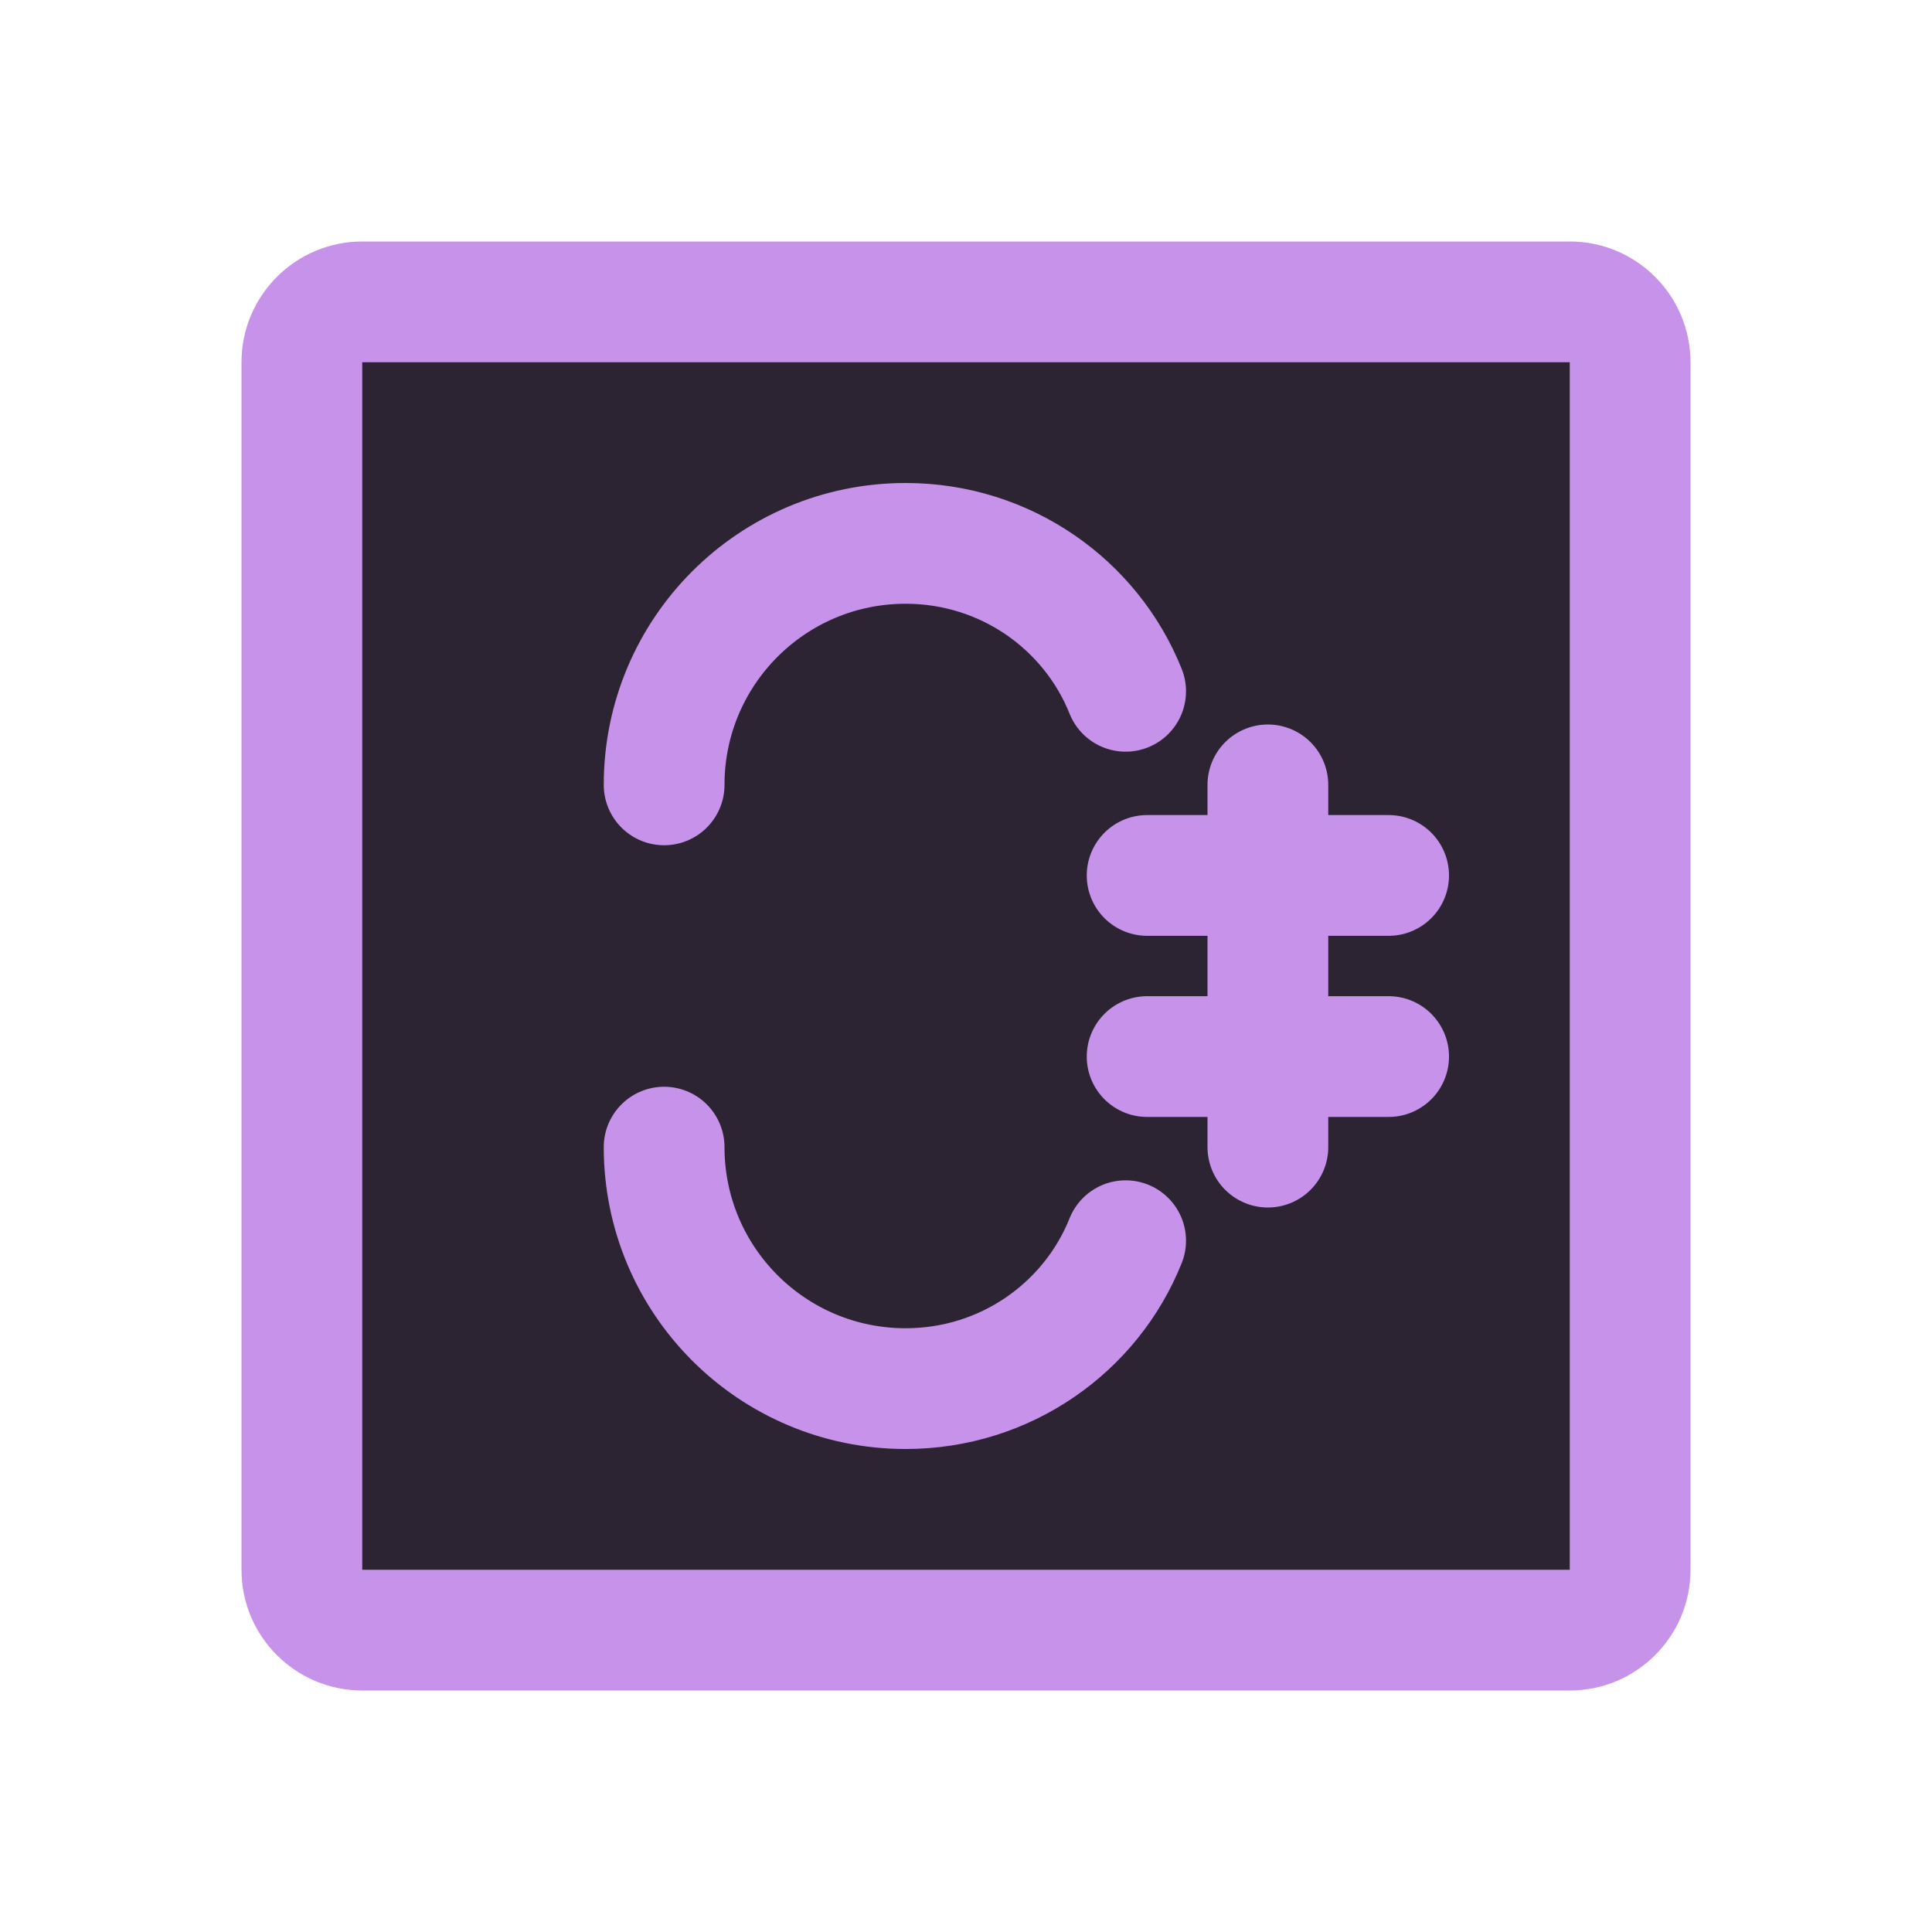
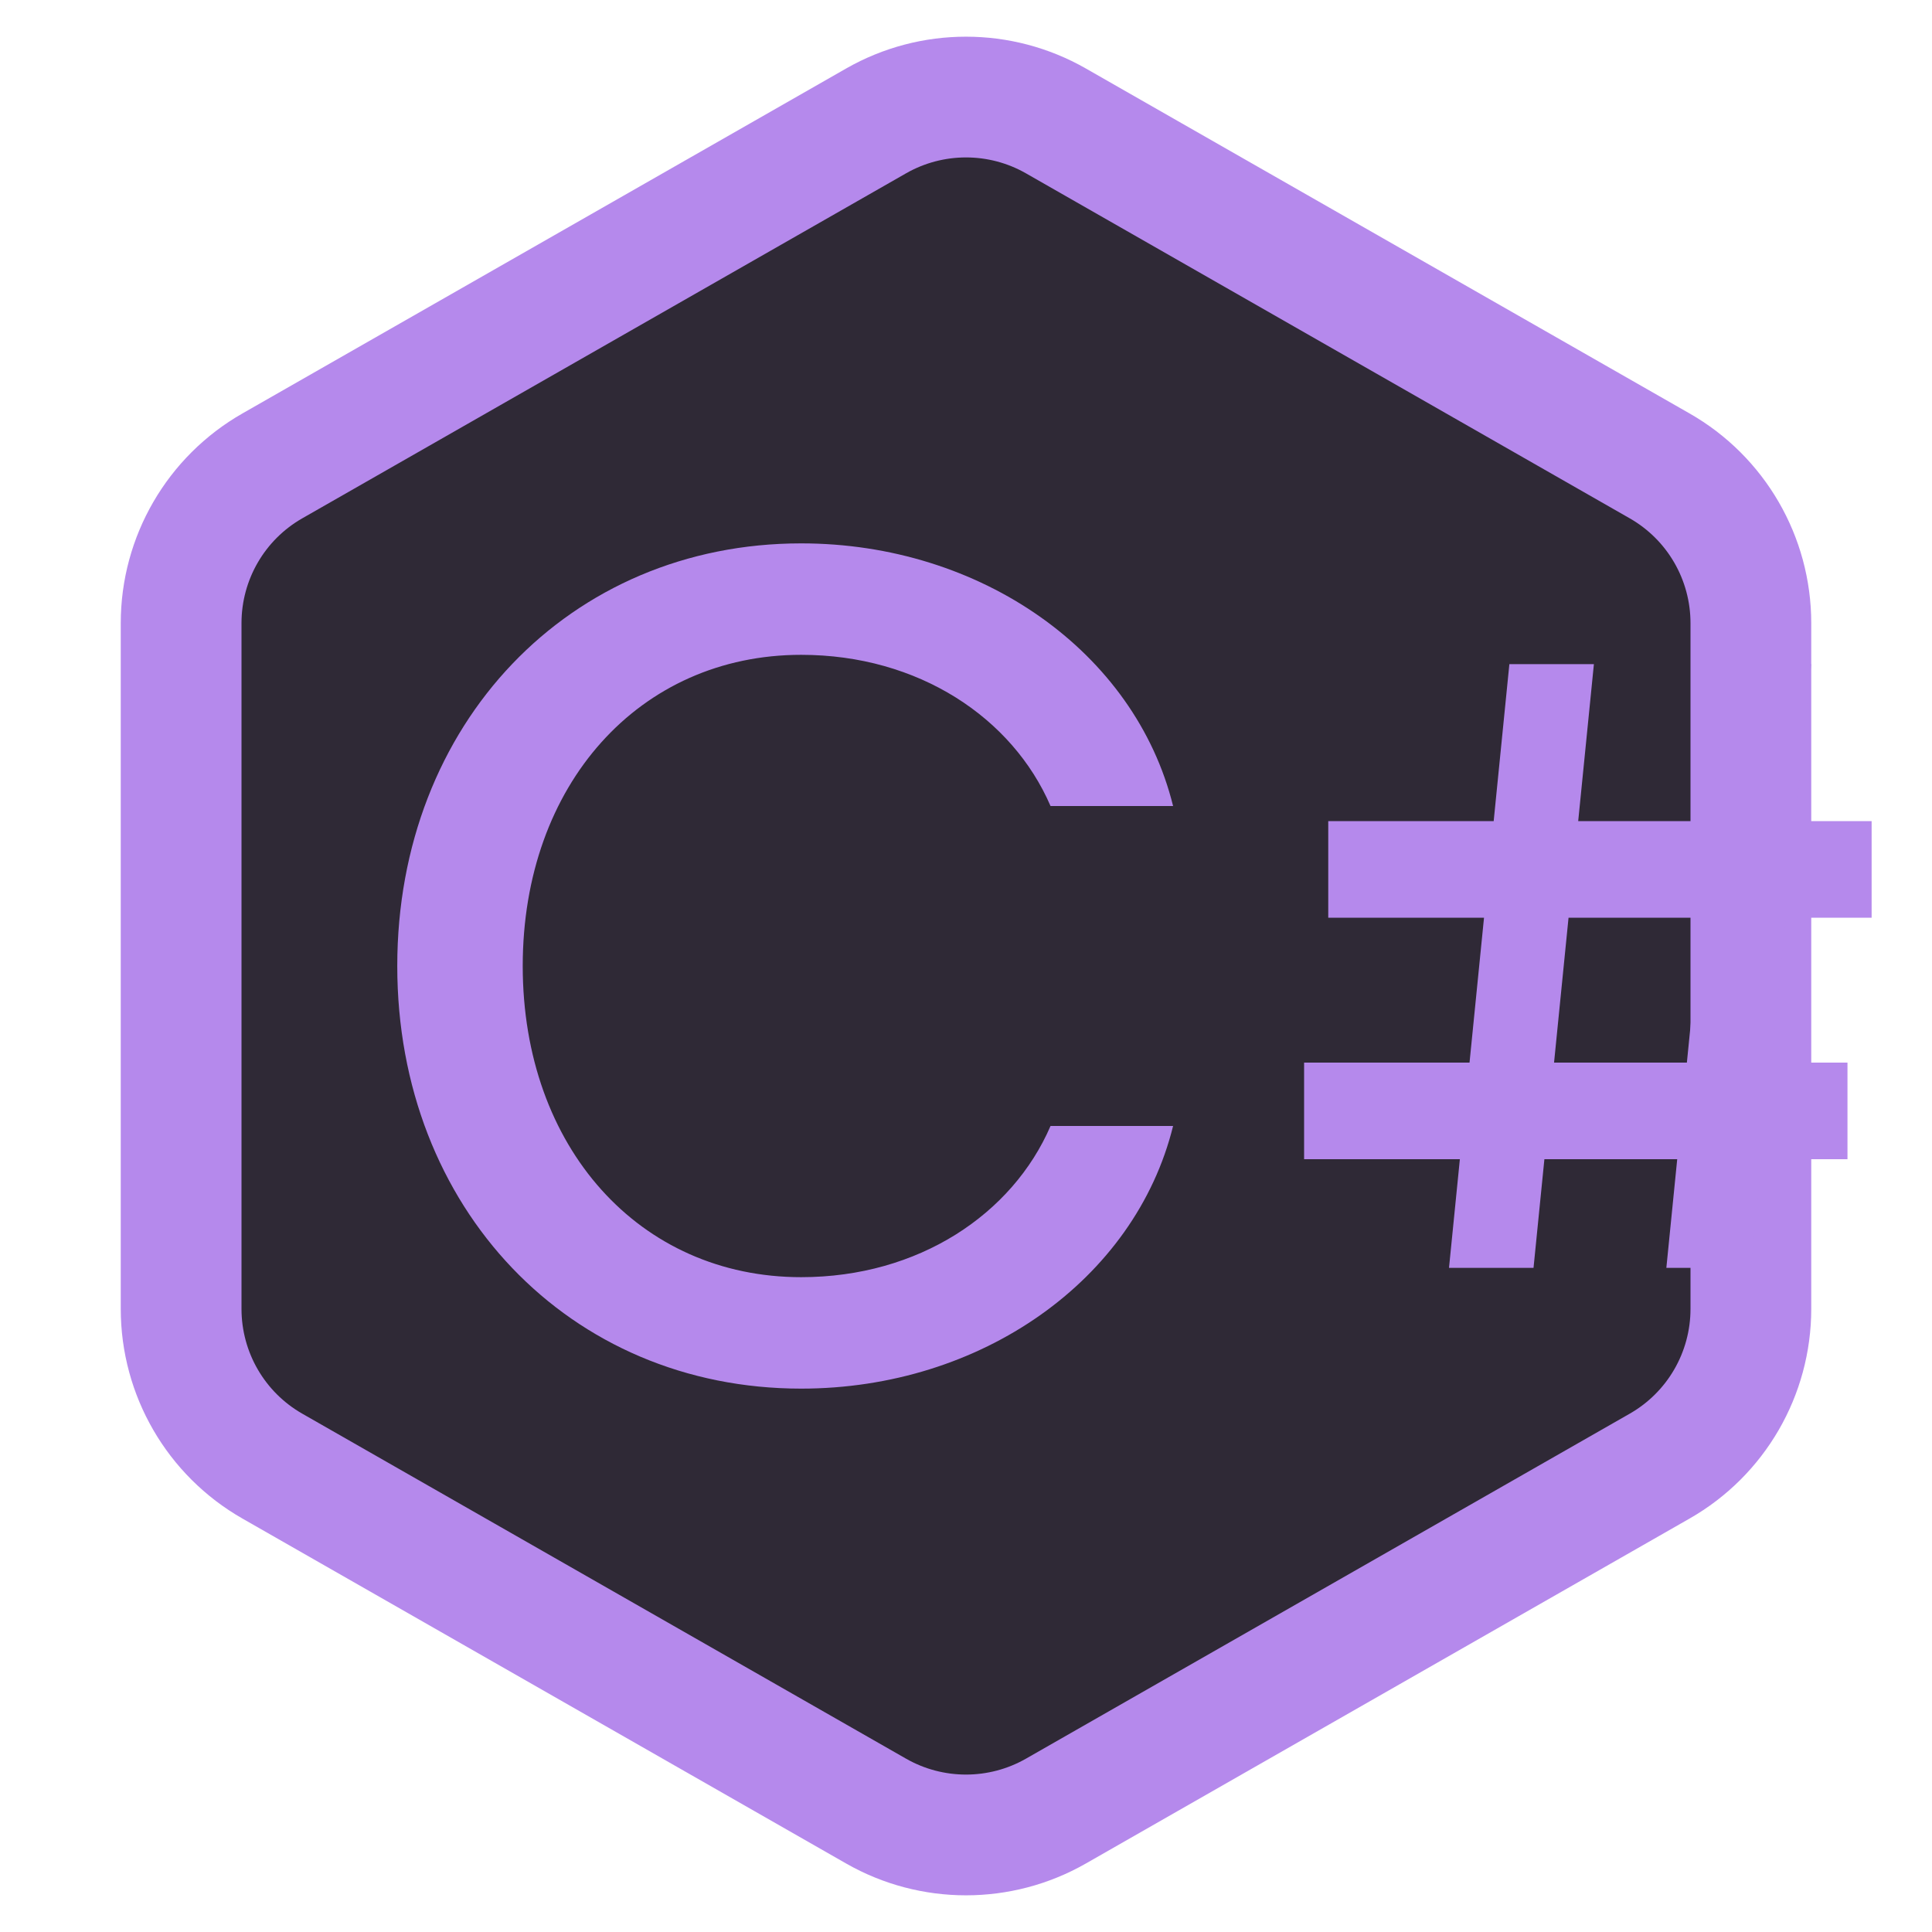
<svg xmlns="http://www.w3.org/2000/svg" width="16" height="16" viewBox="0 0 16 16" fill="none">
-   <path d="M2.5 3C2.5 2.724 2.724 2.5 3 2.5H13C13.276 2.5 13.5 2.724 13.5 3V13C13.5 13.276 13.276 13.5 13 13.5H3C2.724 13.5 2.5 13.276 2.5 13V3Z" fill="#2D2433" />
-   <path fill-rule="evenodd" clip-rule="evenodd" d="M3 2C2.448 2 2 2.448 2 3V13C2 13.552 2.448 14 3 14H13C13.552 14 14 13.552 14 13V3C14 2.448 13.552 2 13 2H3ZM3 3H13V13H3V3Z" fill="#C792EA" />
-   <path d="M5.5 9.5C5.5 10.605 6.395 11.5 7.5 11.5C8.328 11.5 9.035 10.993 9.322 10.275" stroke="#C792EA" stroke-linecap="round" />
-   <path d="M5.5 6.5C5.5 5.395 6.395 4.5 7.5 4.5C8.328 4.5 9.035 5.007 9.322 5.725" stroke="#C792EA" stroke-linecap="round" />
-   <path d="M10.5 6.5V9.5" stroke="#C792EA" stroke-linecap="round" />
-   <path d="M9.5 7.25H11.5" stroke="#C792EA" stroke-linecap="round" />
-   <path d="M9.5 8.75H11.5" stroke="#C792EA" stroke-linecap="round" />
+   <path d="M14.5 5.161V10.839C14.5 11.378 14.212 11.875 13.744 12.142L8.744 14.999C8.283 15.262 7.717 15.262 7.256 14.999L2.256 12.142C1.788 11.875 1.5 11.378 1.5 10.839V5.161C1.5 4.622 1.788 4.125 2.256 3.858L7.256 1.001C7.717 0.738 8.283 0.738 8.744 1.001L13.744 3.858C14.212 4.125 14.5 4.622 14.5 5.161Z" fill="#2F2936" stroke="#B589EC" />
+   <path d="M6.635 11.5C8.124 11.5 9.4 10.601 9.715 9.325H8.7C8.385 10.055 7.607 10.577 6.635 10.577C5.296 10.577 4.329 9.503 4.329 8C4.329 6.497 5.296 5.423 6.635 5.423C7.607 5.423 8.385 5.945 8.7 6.675H9.715C9.4 5.399 8.124 4.5 6.635 4.5C4.716 4.5 3.29 5.994 3.29 8C3.29 10.006 4.716 11.5 6.635 11.5Z M12.5 5.5H13.2L12.7 10.5H12Z M14.3 5.5H15L14.5 10.5H13.8Z M11 6.8H15.5V7.6H11Z M10.8 8.8H15.3V9.6H10.8Z" fill="#B589EC" />
</svg>
